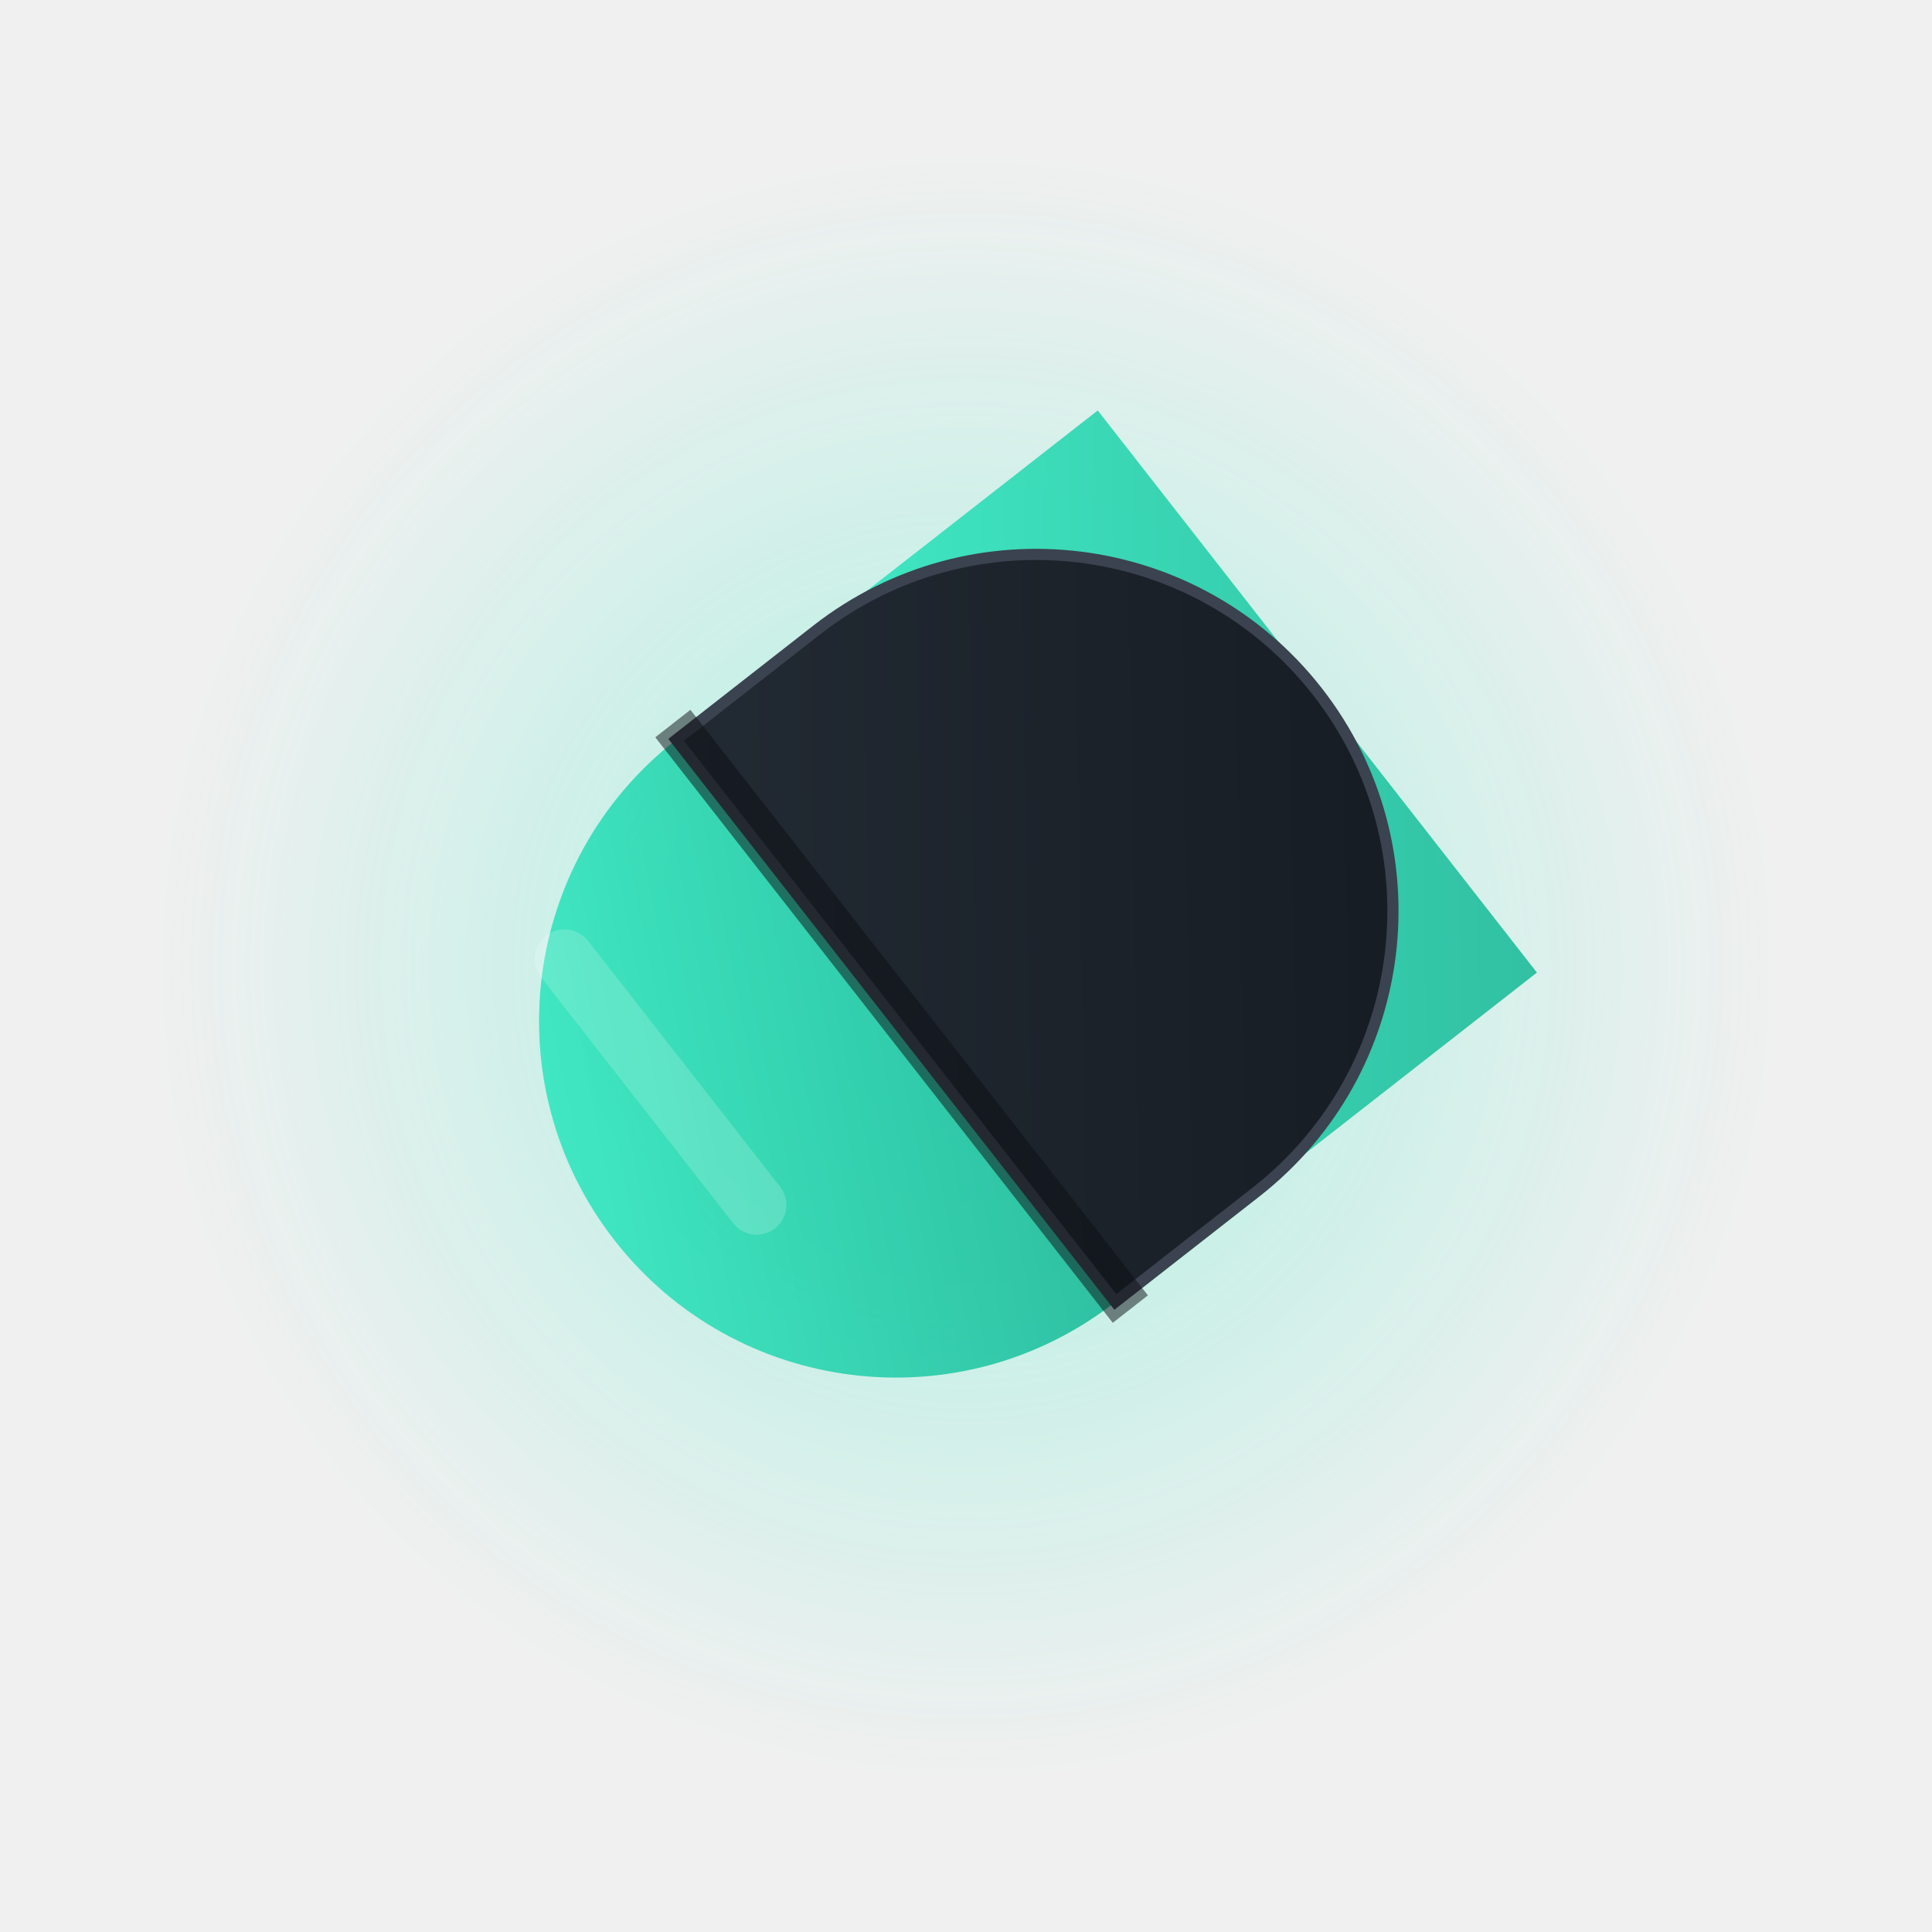
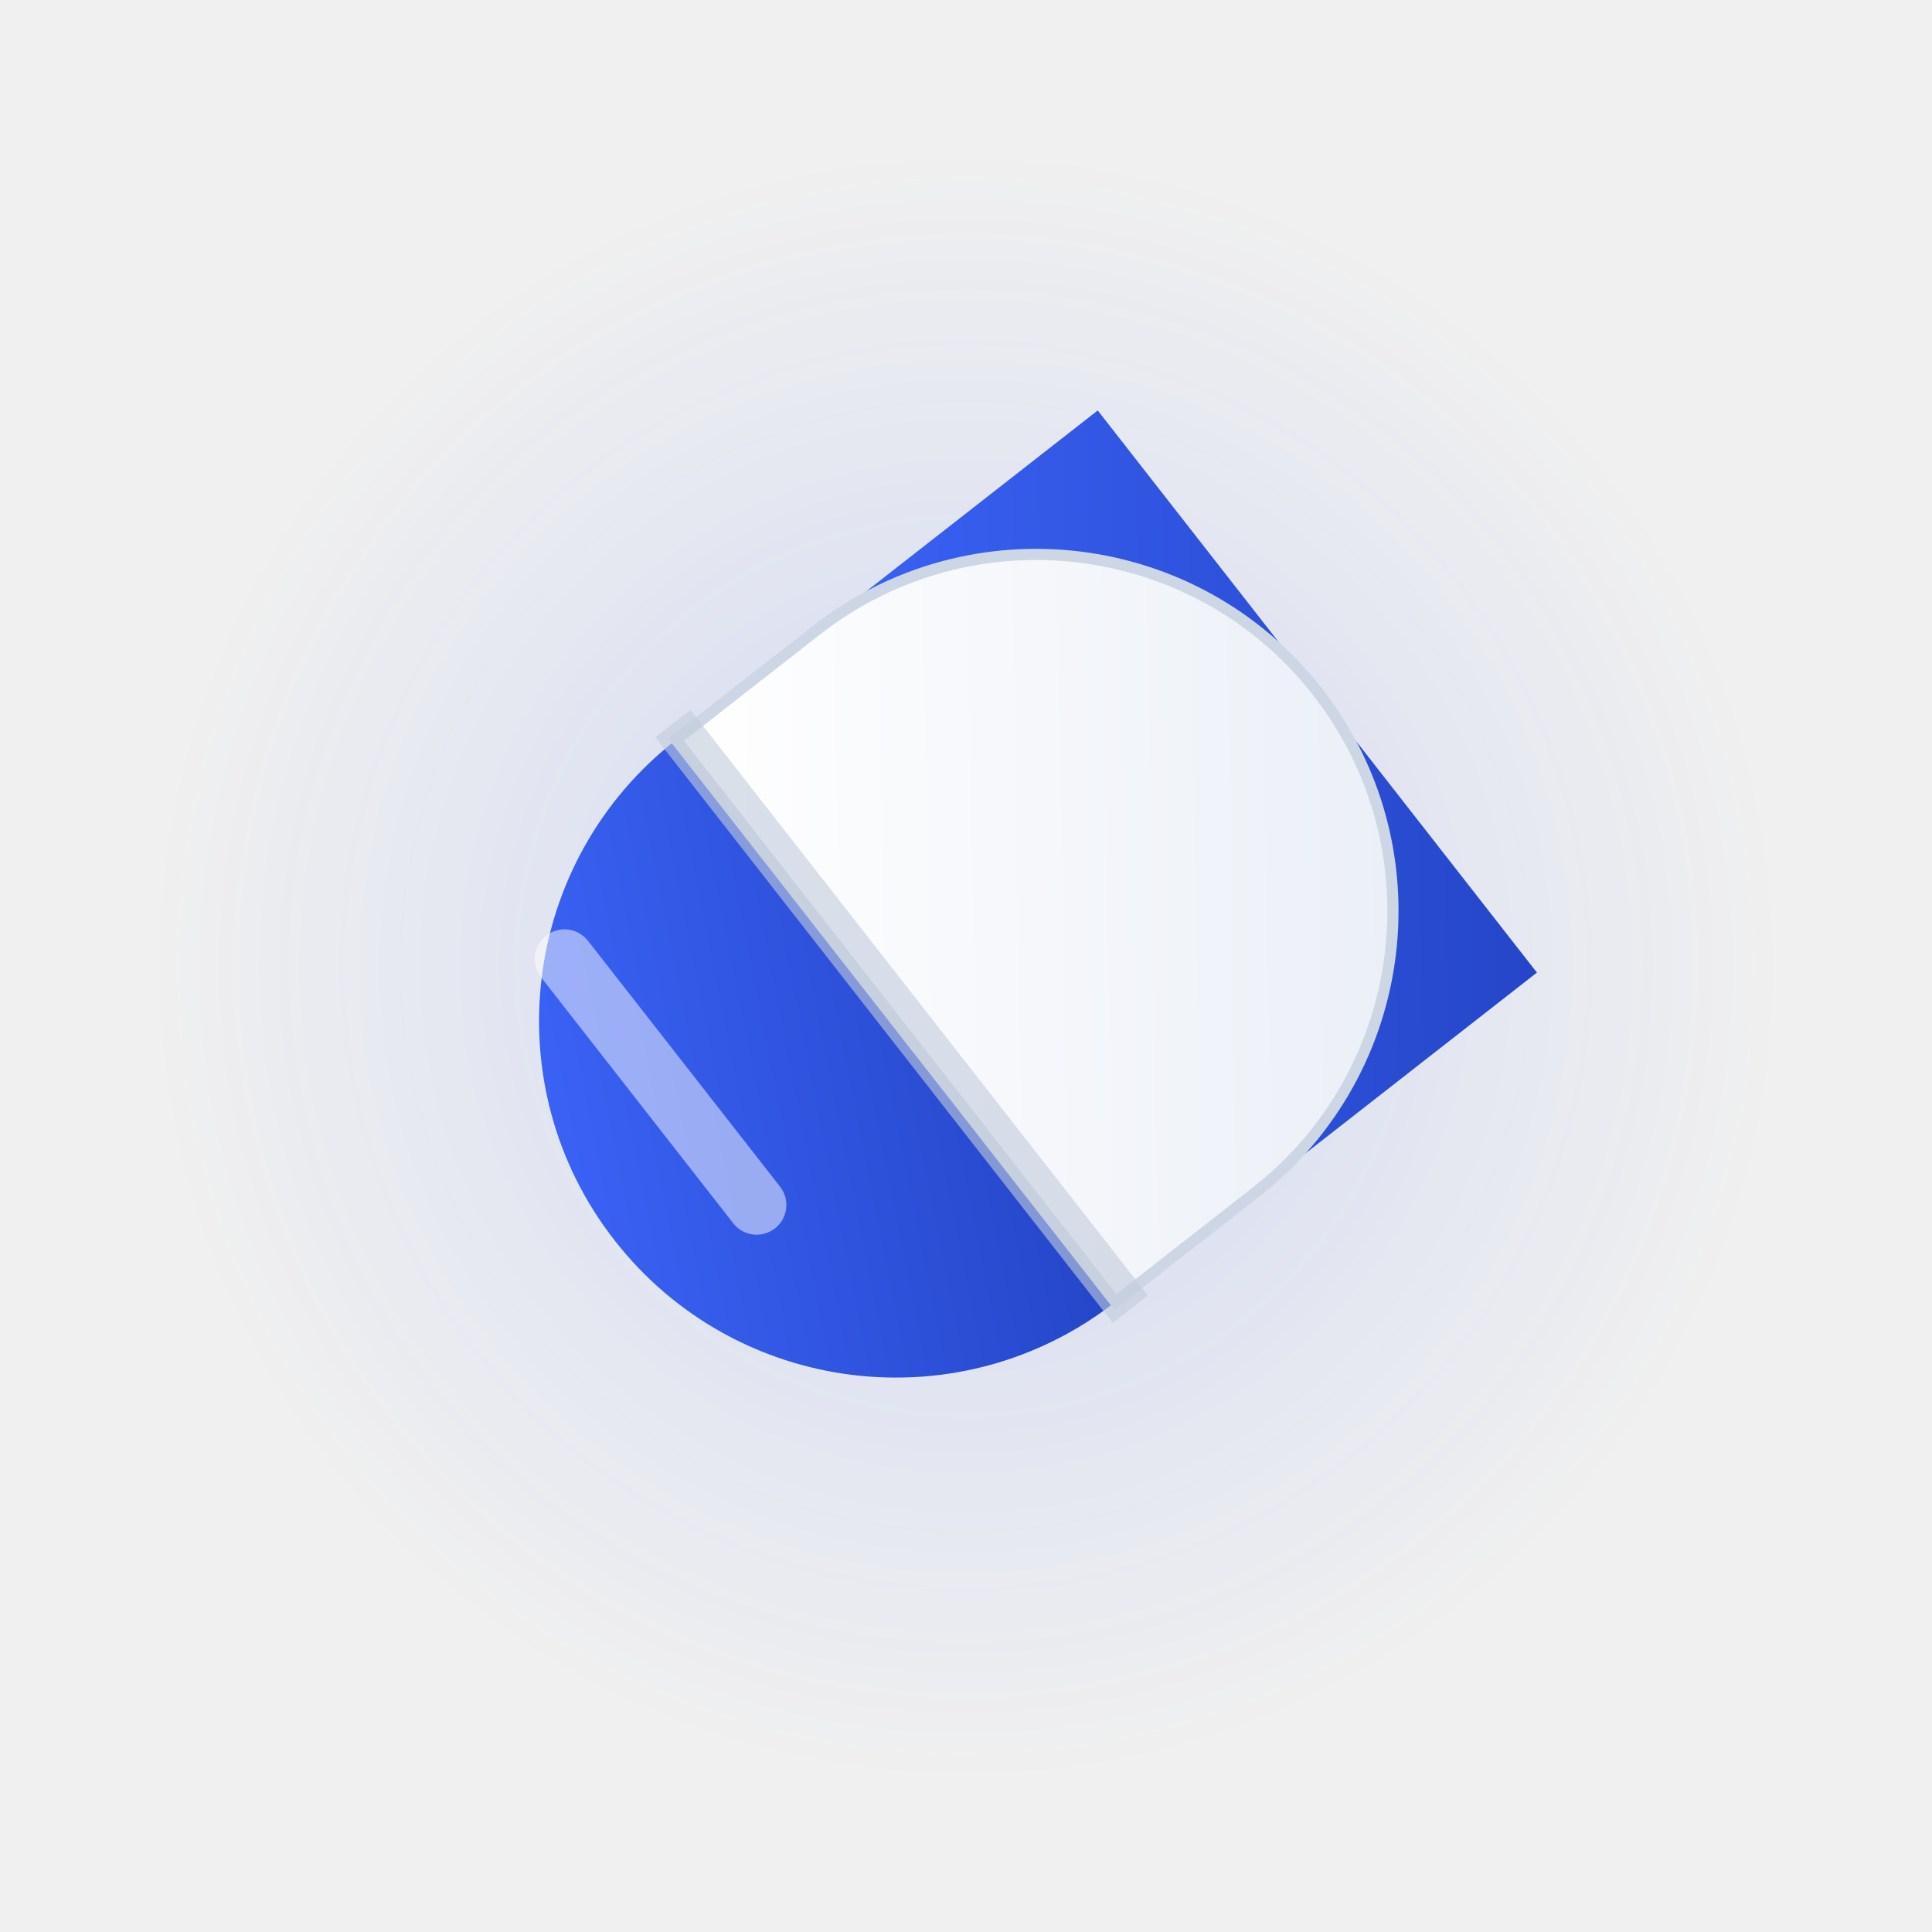
<svg xmlns="http://www.w3.org/2000/svg" viewBox="0 0 260 260" role="img" aria-label="NMN veggie capsule">
  <defs>
    <linearGradient id="capTop" x1="0" y1="0" x2="1" y2="1">
-       <stop offset="0" stop-color="#222a33" />
-       <stop offset="1" stop-color="#141a21" />
+       <stop offset="0" stop-color="#ffffff" />
+       <stop offset="1" stop-color="#e7ecf5" />
    </linearGradient>
    <linearGradient id="capBot" x1="0" y1="0" x2="1" y2="1">
-       <stop offset="0" stop-color="#2bf0c4" stop-opacity="0.85" />
-       <stop offset="1" stop-color="#14b896" stop-opacity="0.85" />
+       <stop offset="0" stop-color="#3f68ff" />
+       <stop offset="1" stop-color="#2546c8" />
    </linearGradient>
    <radialGradient id="capGlow" cx="0.5" cy="0.5" r="0.5">
-       <stop offset="0" stop-color="#2bf0c4" stop-opacity="0.35" />
-       <stop offset="1" stop-color="#2bf0c4" stop-opacity="0" />
+       <stop offset="0" stop-color="#2f5bff" stop-opacity="0.16" />
+       <stop offset="1" stop-color="#2f5bff" stop-opacity="0" />
    </radialGradient>
  </defs>
  <circle cx="130" cy="130" r="110" fill="url(#capGlow)" />
  <g transform="rotate(-38 130 130)">
    <path d="M70 130 a48 48 0 0 0 48 48 h0 v-96 h0 a48 48 0 0 0 -48 48 Z" fill="url(#capBot)" />
    <rect x="118" y="82" width="72" height="96" fill="url(#capBot)" />
-     <path d="M190 130 a48 48 0 0 1 -48 48 h-24 v-96 h24 a48 48 0 0 1 48 48 Z" fill="url(#capTop)" stroke="#3a434f" stroke-width="1.5" />
-     <rect x="116" y="80" width="6" height="100" fill="#0b0e13" opacity="0.5" />
-     <rect x="84" y="92" width="8" height="50" rx="4" fill="#ffffff" opacity="0.18" />
+     <path d="M190 130 a48 48 0 0 1 -48 48 h-24 v-96 h24 a48 48 0 0 1 48 48 Z" fill="url(#capTop)" stroke="#cdd6e4" stroke-width="1.5" />
+     <rect x="116" y="80" width="6" height="100" fill="#c2ccdc" opacity="0.6" />
+     <rect x="84" y="92" width="8" height="50" rx="4" fill="#ffffff" opacity="0.5" />
  </g>
</svg>
